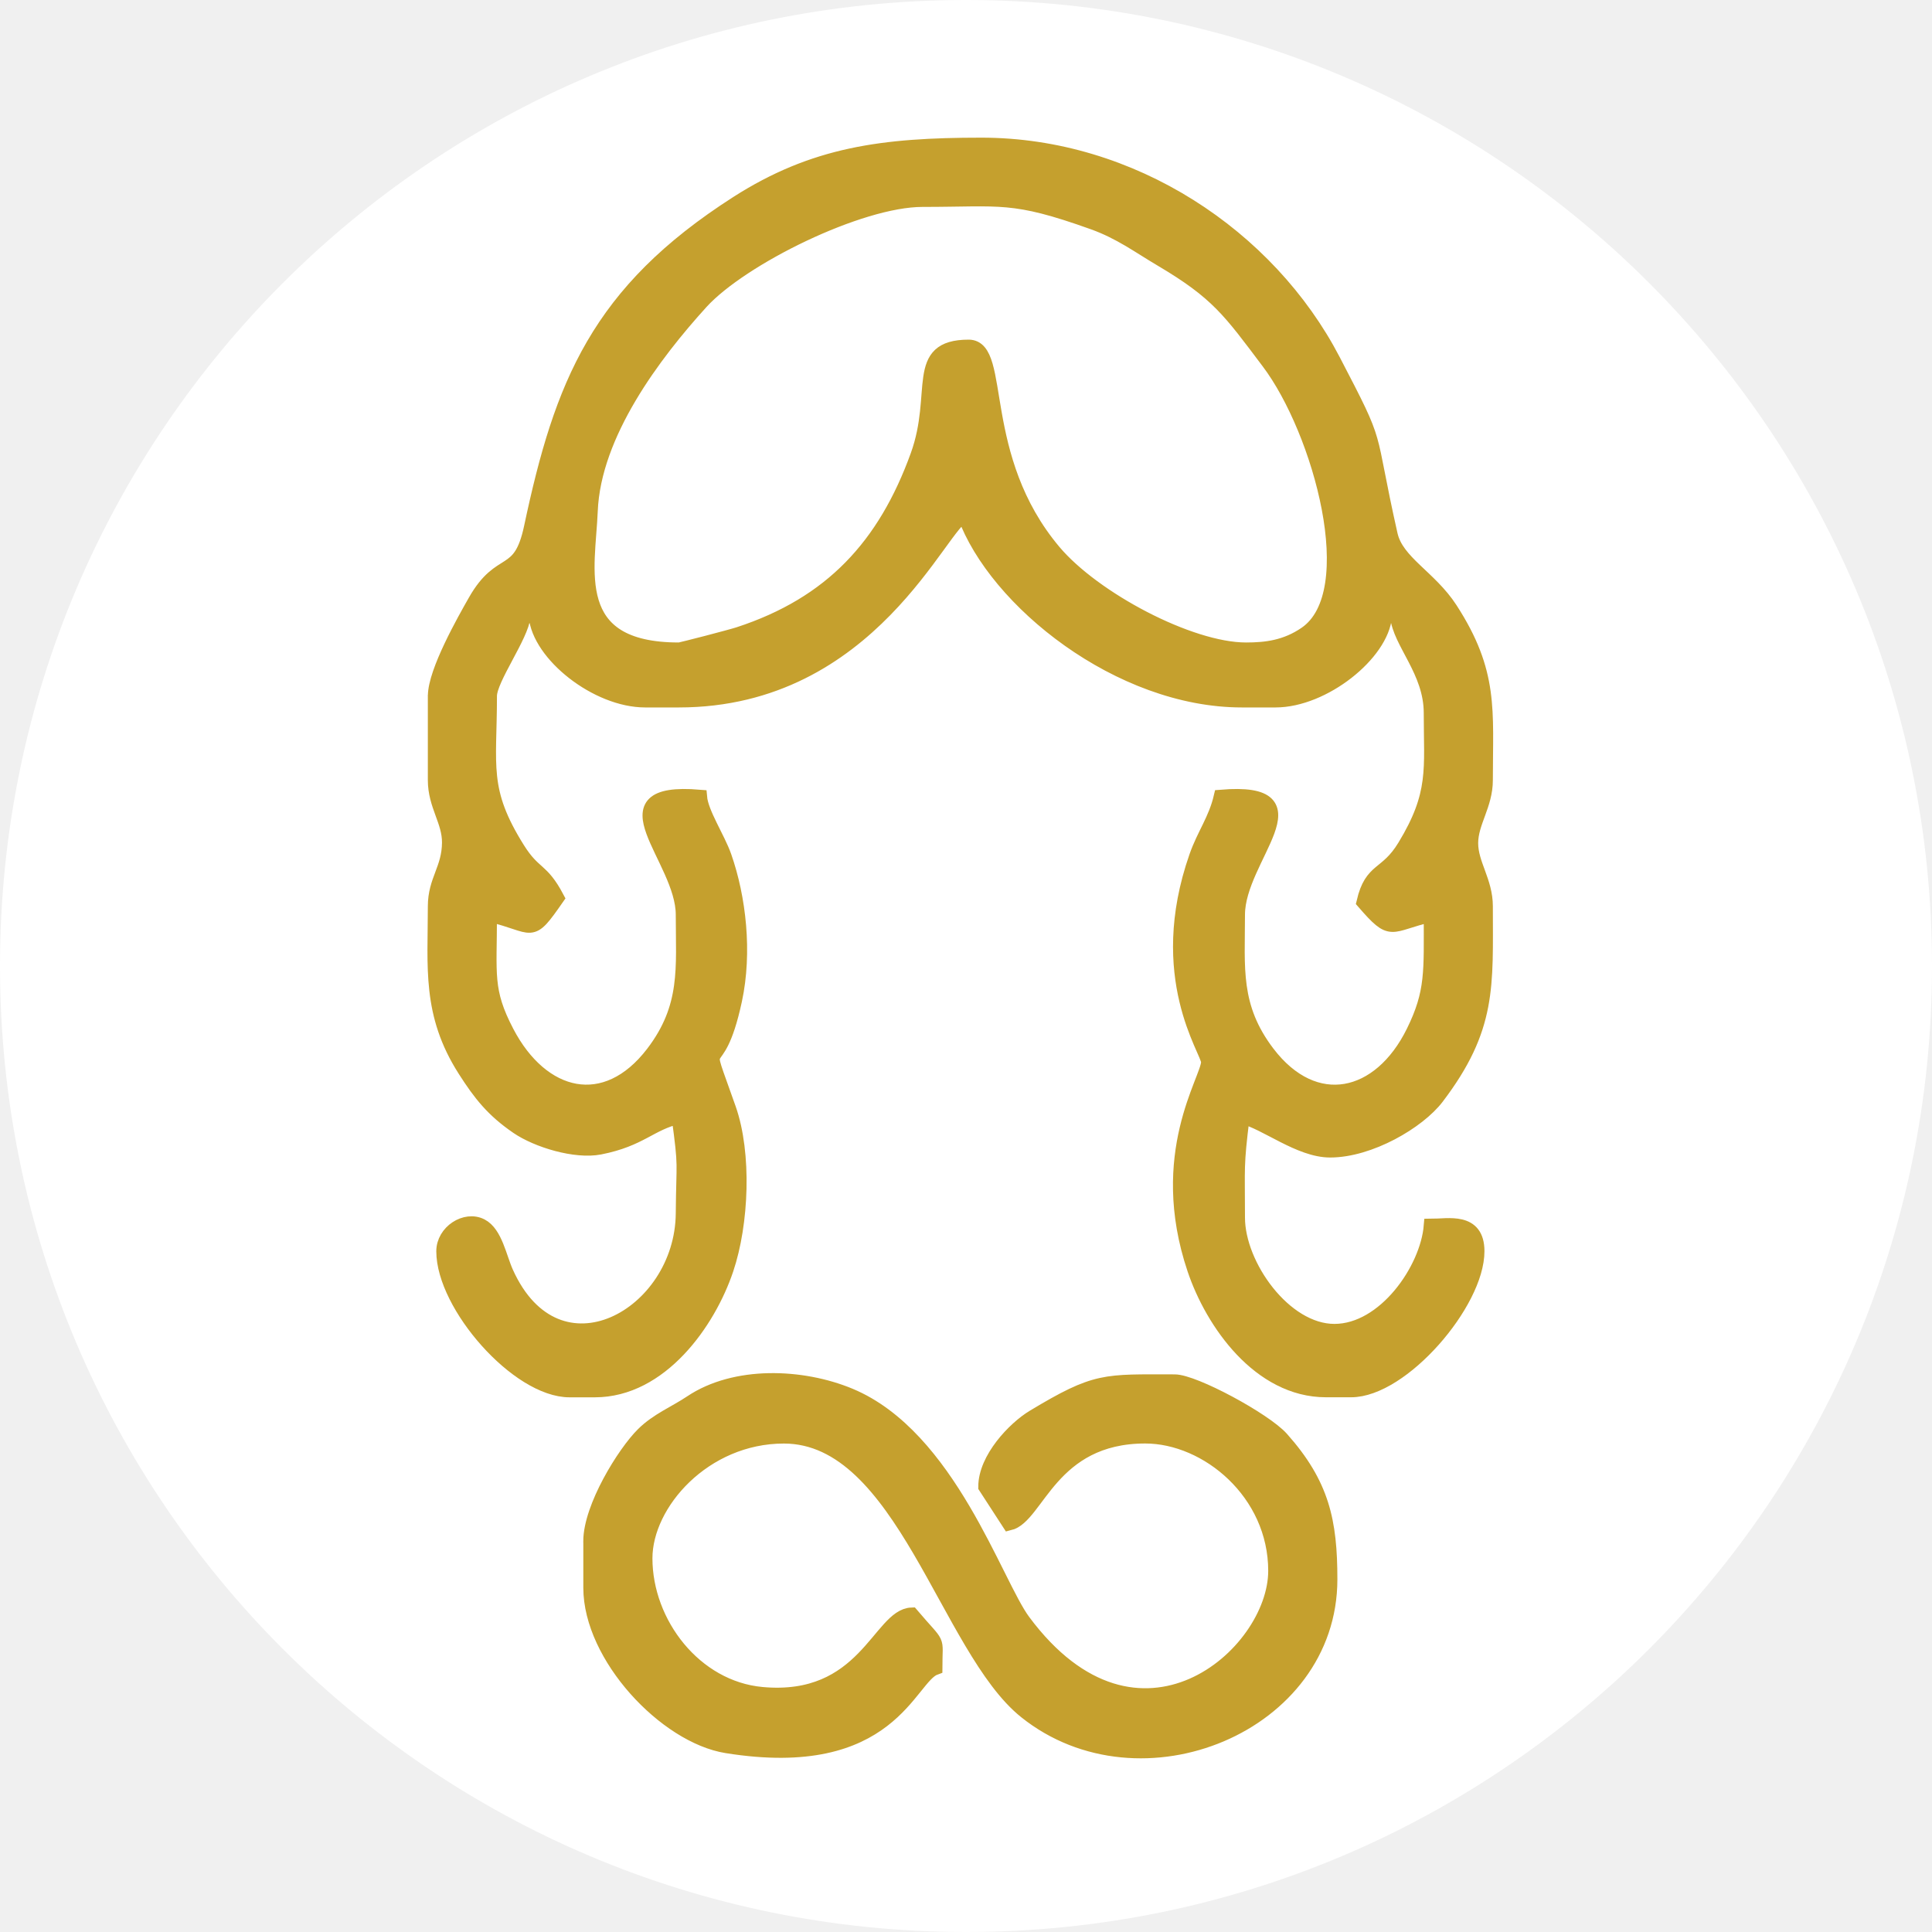
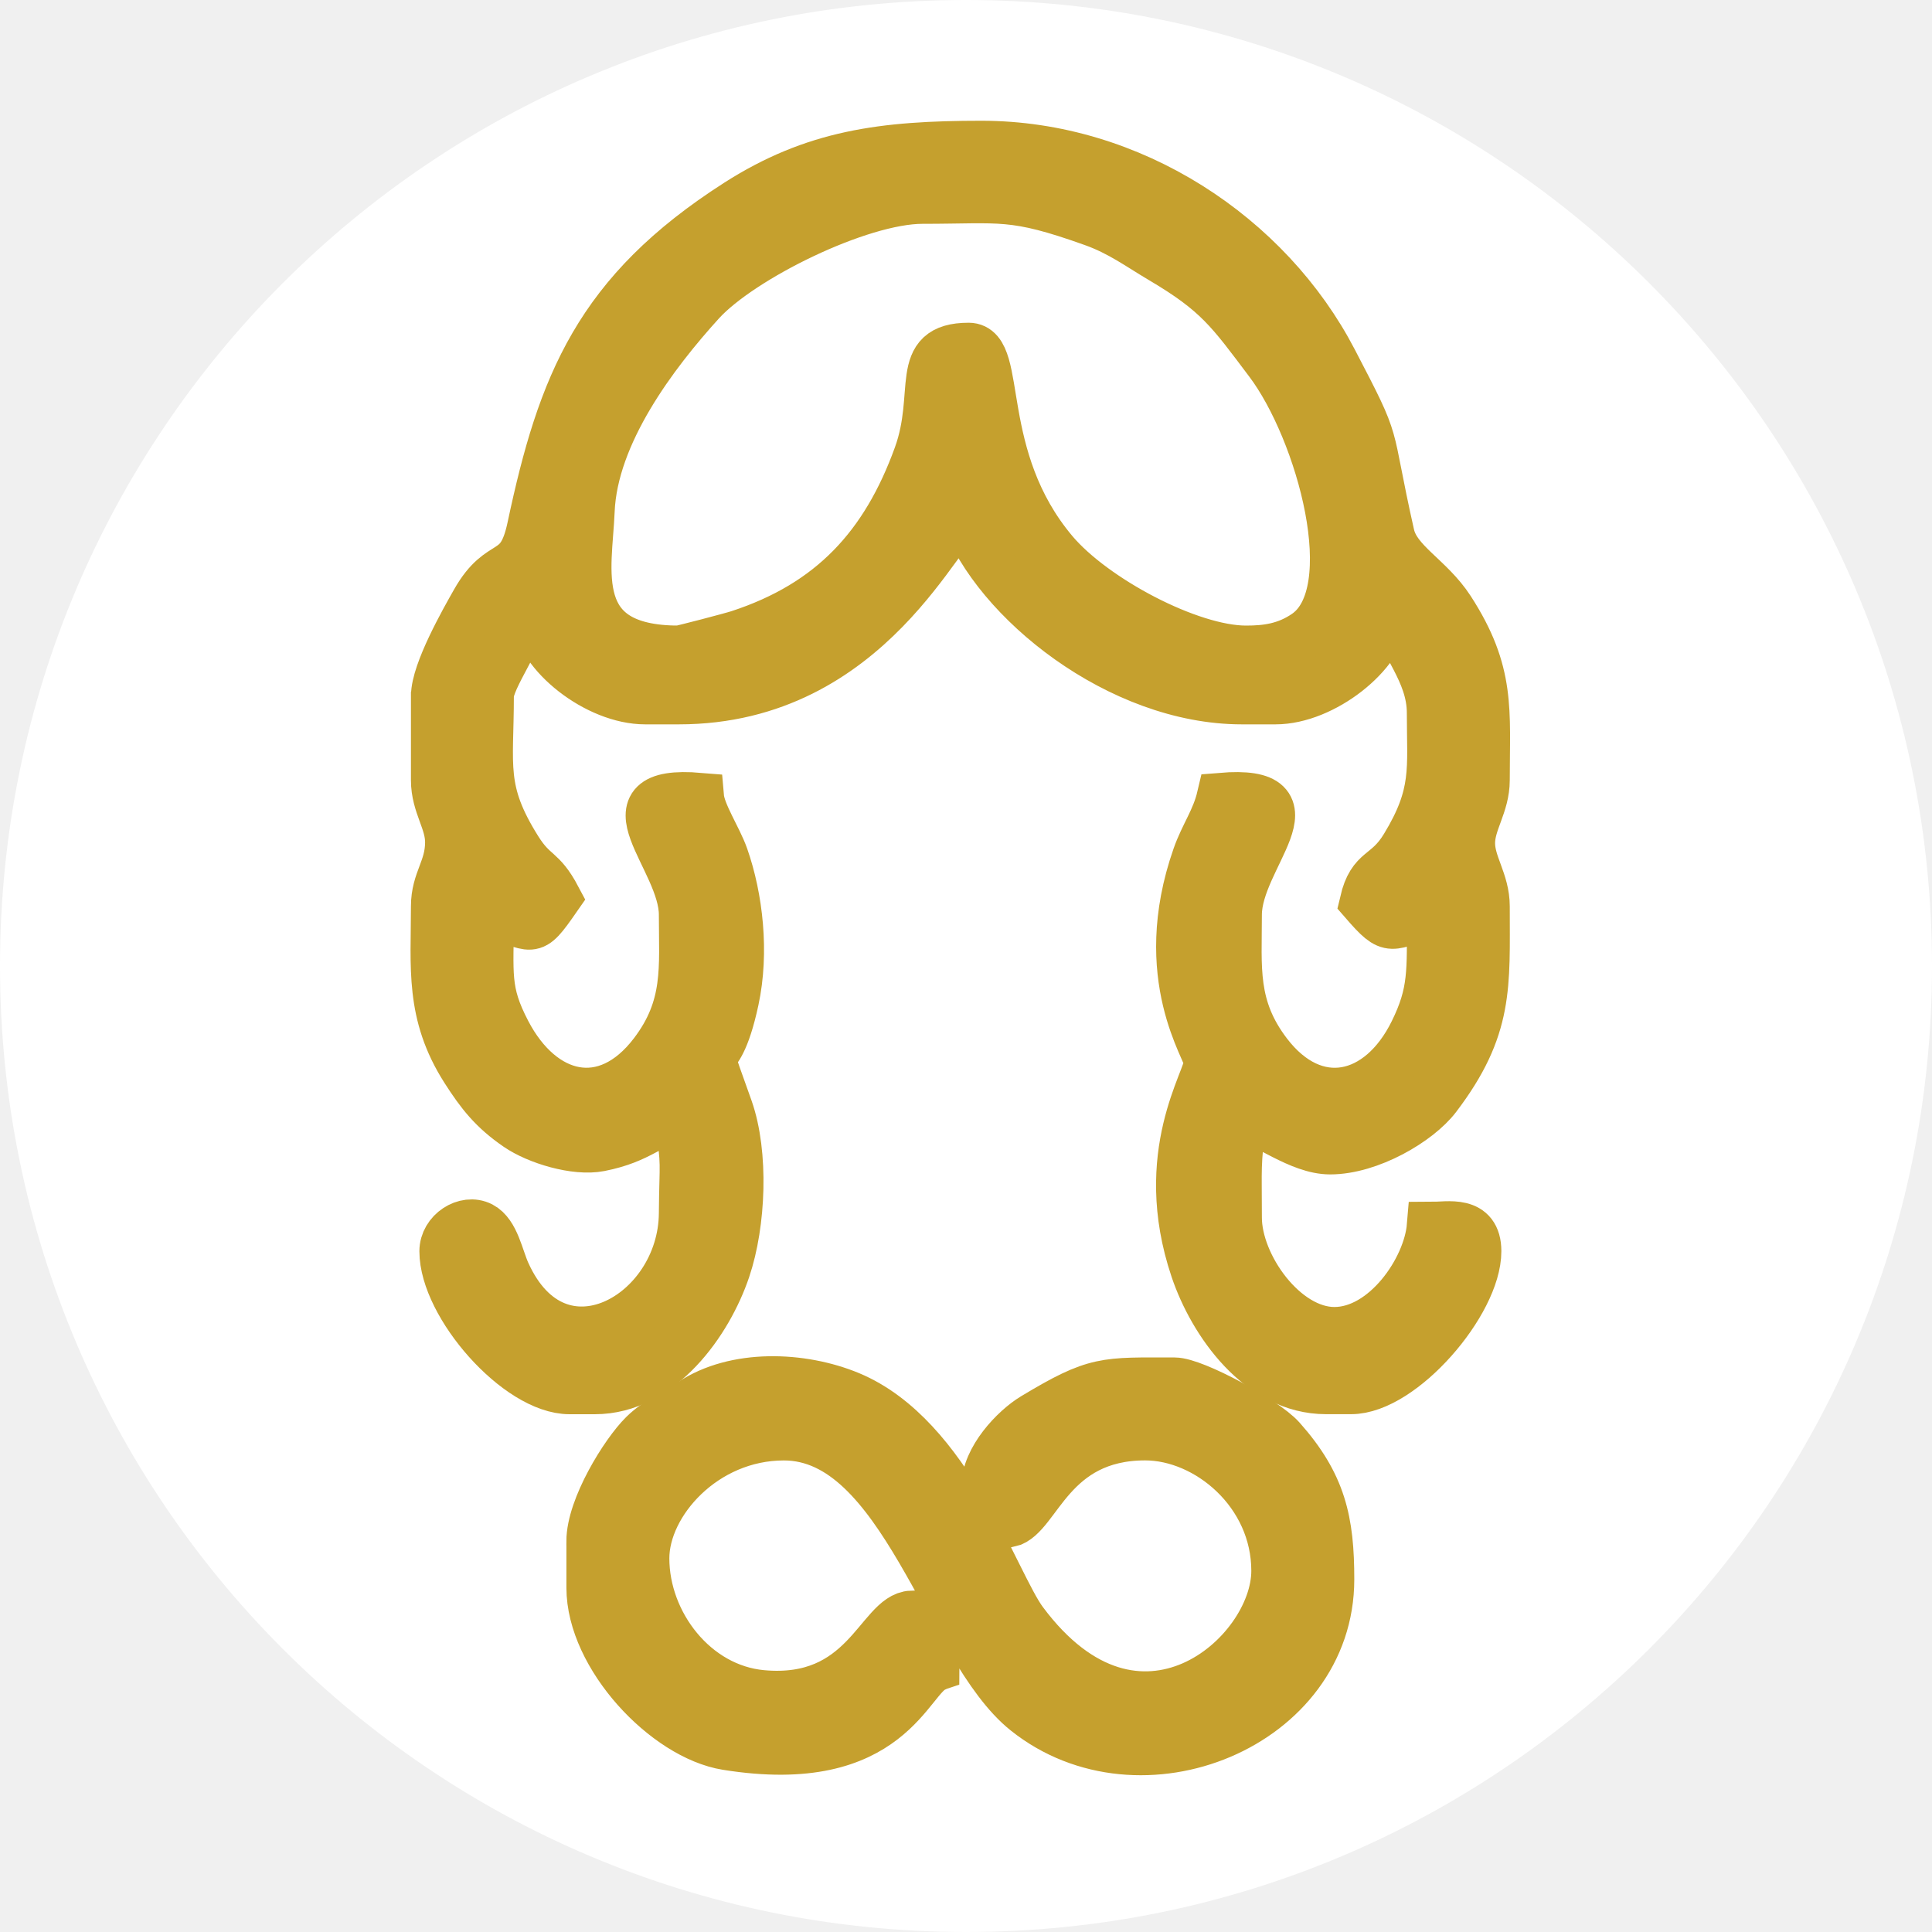
<svg xmlns="http://www.w3.org/2000/svg" width="40" height="40" viewBox="0 0 40 40" fill="none">
  <path d="M20 40C31.046 40 40 31.046 40 20C40 8.954 31.046 0 20 0C8.954 0 0 8.954 0 20C0 31.046 8.954 40 20 40Z" fill="white" />
-   <path fill-rule="evenodd" clipRule="evenodd" d="M14.054 13.452C11.728 13.452 12.178 11.773 12.226 10.578C12.291 8.979 13.542 7.327 14.518 6.253C15.35 5.342 17.794 4.134 19.099 4.134C20.738 4.134 20.96 4.006 22.631 4.604C23.195 4.806 23.571 5.091 24.042 5.369C25.213 6.061 25.465 6.436 26.265 7.498C27.332 8.912 28.27 12.273 27.033 13.121C26.623 13.402 26.216 13.452 25.797 13.452C24.628 13.452 22.643 12.396 21.822 11.423C20.173 9.468 20.781 7.182 20.056 7.182C18.884 7.182 19.468 8.134 18.998 9.433C18.322 11.299 17.212 12.504 15.296 13.13C15.14 13.181 14.1 13.453 14.053 13.453L14.054 13.452ZM9.008 14.41V16.152C9.008 16.674 9.305 16.999 9.301 17.447C9.296 17.996 9.008 18.223 9.008 18.765C9.008 20.027 8.882 20.99 9.625 22.153C9.945 22.654 10.208 22.985 10.711 23.33C11.12 23.611 11.914 23.853 12.419 23.754C13.269 23.587 13.453 23.259 14.054 23.119C14.204 24.226 14.15 23.992 14.141 25.122C14.124 27.246 11.537 28.69 10.481 26.348C10.338 26.031 10.256 25.533 9.963 25.38C9.638 25.213 9.183 25.506 9.183 25.906C9.183 27.022 10.718 28.78 11.792 28.78H12.315C13.681 28.78 14.668 27.376 15.037 26.28C15.357 25.331 15.416 23.885 15.089 22.954C14.47 21.189 14.822 22.524 15.213 20.707C15.426 19.715 15.297 18.59 14.997 17.733C14.863 17.35 14.518 16.839 14.489 16.5C12.382 16.323 14.141 17.768 14.141 18.938C14.141 20.039 14.249 20.845 13.521 21.801C12.54 23.087 11.216 22.753 10.494 21.37C10.043 20.505 10.139 20.184 10.139 18.938C11.089 19.16 10.95 19.427 11.532 18.59C11.206 17.974 11.063 18.125 10.718 17.575C9.955 16.356 10.139 15.869 10.139 14.41C10.139 14.055 10.801 13.161 10.836 12.755H11.096C11.162 13.547 12.358 14.497 13.358 14.497H14.054C18.04 14.497 19.491 10.793 19.97 10.665C20.611 12.436 23.175 14.497 25.712 14.497H26.408C27.402 14.497 28.606 13.533 28.671 12.755H28.931C28.976 13.297 29.627 13.893 29.627 14.759C29.627 15.928 29.742 16.435 29.082 17.522C28.701 18.15 28.401 17.967 28.235 18.677C28.835 19.368 28.745 19.144 29.627 18.939C29.627 20.116 29.668 20.54 29.264 21.362C28.571 22.771 27.217 23.076 26.246 21.802C25.518 20.846 25.626 20.04 25.626 18.939C25.626 17.748 27.385 16.325 25.278 16.5C25.167 16.973 24.929 17.279 24.77 17.733C23.895 20.232 25.017 21.754 25.017 21.987C25.017 22.347 23.926 23.891 24.731 26.279C25.104 27.386 26.078 28.779 27.453 28.779H27.974C29.028 28.779 30.584 26.975 30.584 25.905C30.584 25.238 29.986 25.383 29.627 25.383C29.552 26.286 28.668 27.56 27.627 27.56C26.595 27.56 25.626 26.202 25.626 25.209C25.626 24.145 25.594 24.152 25.723 23.12C26.204 23.233 26.904 23.815 27.539 23.815C28.357 23.815 29.365 23.225 29.75 22.719C30.844 21.279 30.758 20.416 30.758 18.764C30.758 18.247 30.454 17.892 30.454 17.457C30.454 17.023 30.758 16.668 30.758 16.151C30.758 14.704 30.881 13.927 30.03 12.612C29.6 11.948 28.915 11.643 28.787 11.07C28.268 8.766 28.589 9.354 27.604 7.463C26.262 4.885 23.43 3 20.318 3C18.276 3 16.852 3.188 15.261 4.206C12.38 6.051 11.628 7.953 10.999 10.914C10.765 12.019 10.375 11.499 9.837 12.449C9.618 12.834 9.009 13.905 9.009 14.407L9.008 14.41Z" fill="#C5A02E" stroke="#C5A02E" stroke-width="0.3" />
-   <path fill-rule="evenodd" clipRule="evenodd" d="M12.227 31.915V32.873C12.227 34.293 13.78 35.945 15.046 36.148C18.453 36.695 18.813 34.726 19.361 34.528C19.361 33.86 19.464 34.126 18.874 33.432C18.21 33.455 17.903 35.274 15.773 35.077C14.386 34.949 13.358 33.611 13.358 32.263C13.358 31.123 14.58 29.737 16.229 29.737C18.688 29.737 19.607 34.132 21.237 35.436C23.611 37.335 27.539 35.725 27.539 32.699C27.539 31.496 27.376 30.734 26.533 29.786C26.184 29.395 24.721 28.605 24.32 28.605C22.862 28.605 22.704 28.55 21.397 29.337C21.001 29.576 20.404 30.202 20.404 30.782L20.894 31.537C21.477 31.398 21.751 29.736 23.71 29.736C24.994 29.736 26.407 30.905 26.407 32.523C26.407 34.273 23.555 36.751 21.188 33.567C20.607 32.787 19.642 29.744 17.594 28.891C16.601 28.478 15.219 28.426 14.31 29.035C13.982 29.255 13.612 29.401 13.316 29.694C12.926 30.079 12.226 31.208 12.226 31.912L12.227 31.915Z" fill="#C5A02E" stroke="#C5A02E" stroke-width="0.3" />
+   <path fill-rule="evenodd" clipRule="evenodd" d="M14.054 13.452C11.728 13.452 12.178 11.773 12.226 10.578C12.291 8.979 13.542 7.327 14.518 6.253C15.35 5.342 17.794 4.134 19.099 4.134C20.738 4.134 20.96 4.006 22.631 4.604C23.195 4.806 23.571 5.091 24.042 5.369C25.213 6.061 25.465 6.436 26.265 7.498C27.332 8.912 28.27 12.273 27.033 13.121C26.623 13.402 26.216 13.452 25.797 13.452C24.628 13.452 22.643 12.396 21.822 11.423C20.173 9.468 20.781 7.182 20.056 7.182C18.884 7.182 19.468 8.134 18.998 9.433C18.322 11.299 17.212 12.504 15.296 13.13C15.14 13.181 14.1 13.453 14.053 13.453L14.054 13.452ZM9.008 14.41V16.152C9.008 16.674 9.305 16.999 9.301 17.447C9.296 17.996 9.008 18.223 9.008 18.765C9.008 20.027 8.882 20.99 9.625 22.153C9.945 22.654 10.208 22.985 10.711 23.33C11.12 23.611 11.914 23.853 12.419 23.754C13.269 23.587 13.453 23.259 14.054 23.119C14.204 24.226 14.15 23.992 14.141 25.122C14.124 27.246 11.537 28.69 10.481 26.348C10.338 26.031 10.256 25.533 9.963 25.38C9.638 25.213 9.183 25.506 9.183 25.906C9.183 27.022 10.718 28.78 11.792 28.78H12.315C13.681 28.78 14.668 27.376 15.037 26.28C15.357 25.331 15.416 23.885 15.089 22.954C14.47 21.189 14.822 22.524 15.213 20.707C15.426 19.715 15.297 18.59 14.997 17.733C14.863 17.35 14.518 16.839 14.489 16.5C12.382 16.323 14.141 17.768 14.141 18.938C14.141 20.039 14.249 20.845 13.521 21.801C12.54 23.087 11.216 22.753 10.494 21.37C10.043 20.505 10.139 20.184 10.139 18.938C11.089 19.16 10.95 19.427 11.532 18.59C11.206 17.974 11.063 18.125 10.718 17.575C9.955 16.356 10.139 15.869 10.139 14.41C10.139 14.055 10.801 13.161 10.836 12.755H11.096C11.162 13.547 12.358 14.497 13.358 14.497H14.054C18.04 14.497 19.491 10.793 19.97 10.665C20.611 12.436 23.175 14.497 25.712 14.497H26.408C27.402 14.497 28.606 13.533 28.671 12.755H28.931C28.976 13.297 29.627 13.893 29.627 14.759C29.627 15.928 29.742 16.435 29.082 17.522C28.701 18.15 28.401 17.967 28.235 18.677C28.835 19.368 28.745 19.144 29.627 18.939C29.627 20.116 29.668 20.54 29.264 21.362C28.571 22.771 27.217 23.076 26.246 21.802C25.518 20.846 25.626 20.04 25.626 18.939C25.626 17.748 27.385 16.325 25.278 16.5C25.167 16.973 24.929 17.279 24.77 17.733C23.895 20.232 25.017 21.754 25.017 21.987C25.017 22.347 23.926 23.891 24.731 26.279C25.104 27.386 26.078 28.779 27.453 28.779H27.974C29.028 28.779 30.584 26.975 30.584 25.905C30.584 25.238 29.986 25.383 29.627 25.383C29.552 26.286 28.668 27.56 27.627 27.56C26.595 27.56 25.626 26.202 25.626 25.209C25.626 24.145 25.594 24.152 25.723 23.12C26.204 23.233 26.904 23.815 27.539 23.815C28.357 23.815 29.365 23.225 29.75 22.719C30.844 21.279 30.758 20.416 30.758 18.764C30.758 18.247 30.454 17.892 30.454 17.457C30.454 17.023 30.758 16.668 30.758 16.151C30.758 14.704 30.881 13.927 30.03 12.612C29.6 11.948 28.915 11.643 28.787 11.07C28.268 8.766 28.589 9.354 27.604 7.463C26.262 4.885 23.43 3 20.318 3C18.276 3 16.852 3.188 15.261 4.206C12.38 6.051 11.628 7.953 10.999 10.914C10.765 12.019 10.375 11.499 9.837 12.449C9.618 12.834 9.009 13.905 9.009 14.407L9.008 14.41Z" fill="#C5A02E" stroke="#C5A02E" strokeWidth="0.3" />
+   <path fill-rule="evenodd" clipRule="evenodd" d="M12.227 31.915V32.873C12.227 34.293 13.78 35.945 15.046 36.148C18.453 36.695 18.813 34.726 19.361 34.528C19.361 33.86 19.464 34.126 18.874 33.432C18.21 33.455 17.903 35.274 15.773 35.077C14.386 34.949 13.358 33.611 13.358 32.263C13.358 31.123 14.58 29.737 16.229 29.737C18.688 29.737 19.607 34.132 21.237 35.436C23.611 37.335 27.539 35.725 27.539 32.699C27.539 31.496 27.376 30.734 26.533 29.786C26.184 29.395 24.721 28.605 24.32 28.605C22.862 28.605 22.704 28.55 21.397 29.337C21.001 29.576 20.404 30.202 20.404 30.782L20.894 31.537C21.477 31.398 21.751 29.736 23.71 29.736C24.994 29.736 26.407 30.905 26.407 32.523C26.407 34.273 23.555 36.751 21.188 33.567C20.607 32.787 19.642 29.744 17.594 28.891C16.601 28.478 15.219 28.426 14.31 29.035C13.982 29.255 13.612 29.401 13.316 29.694C12.926 30.079 12.226 31.208 12.226 31.912L12.227 31.915Z" fill="#C5A02E" stroke="#C5A02E" strokeWidth="0.3" />
</svg>
